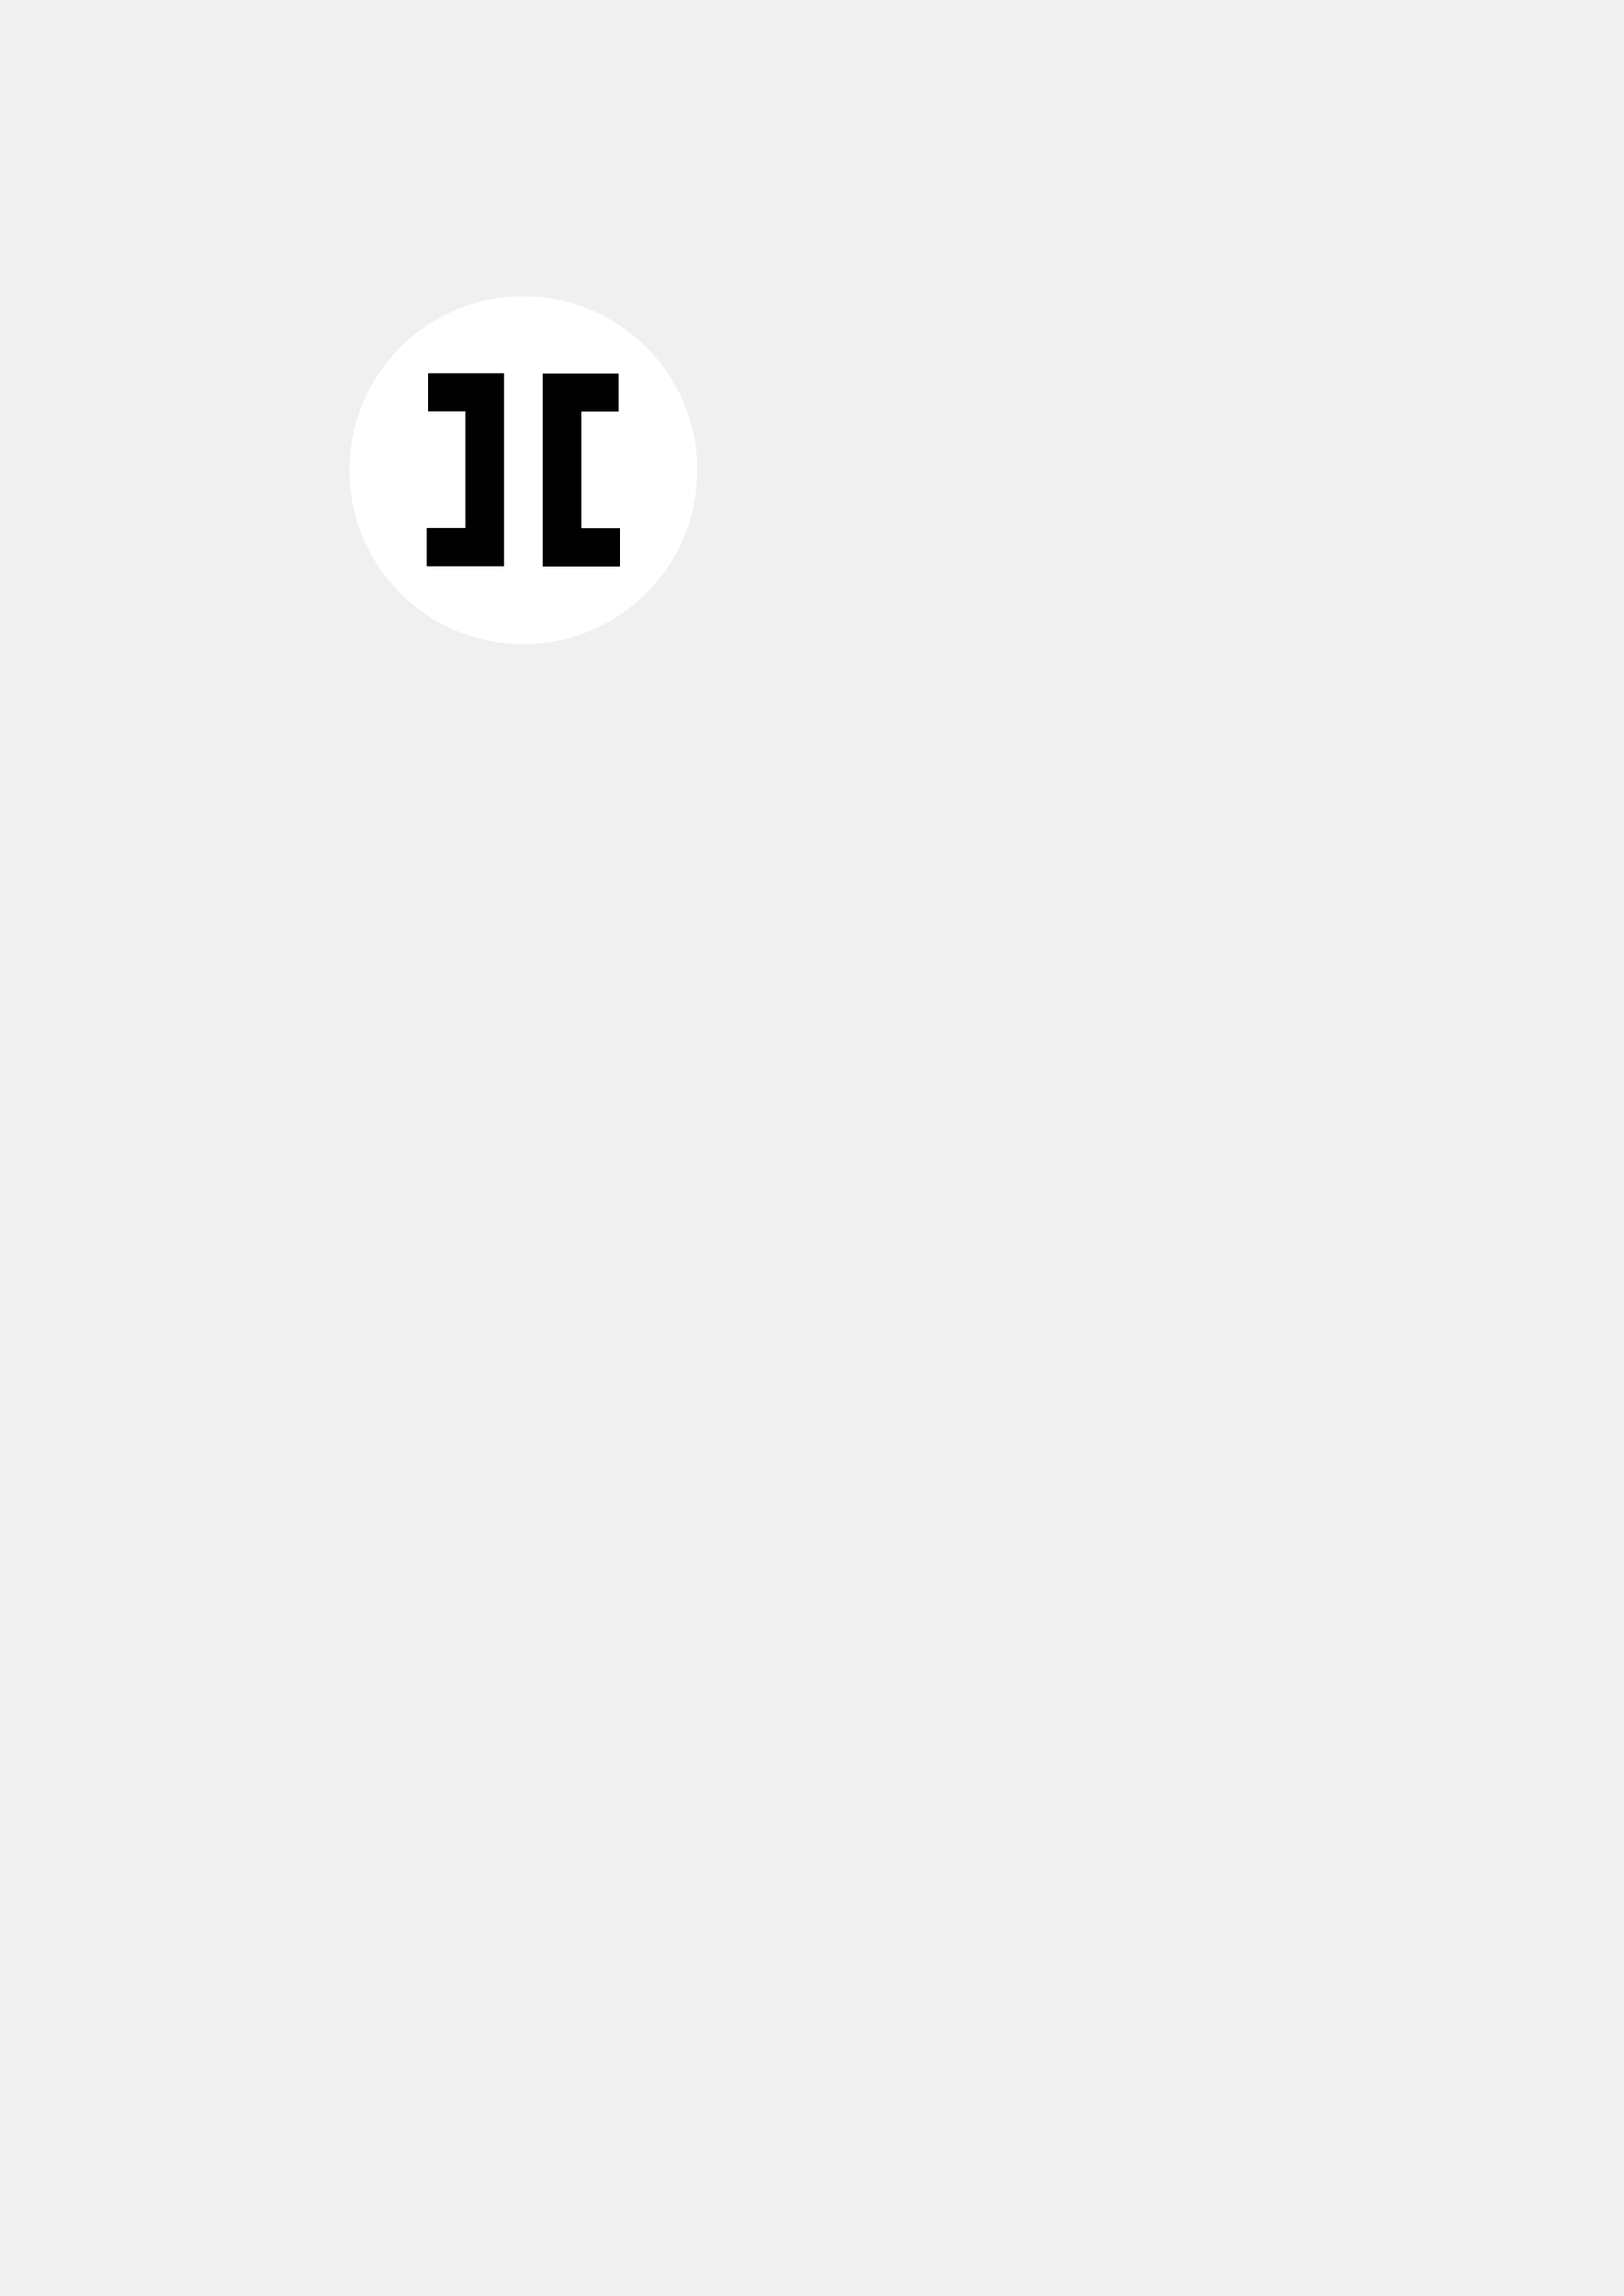
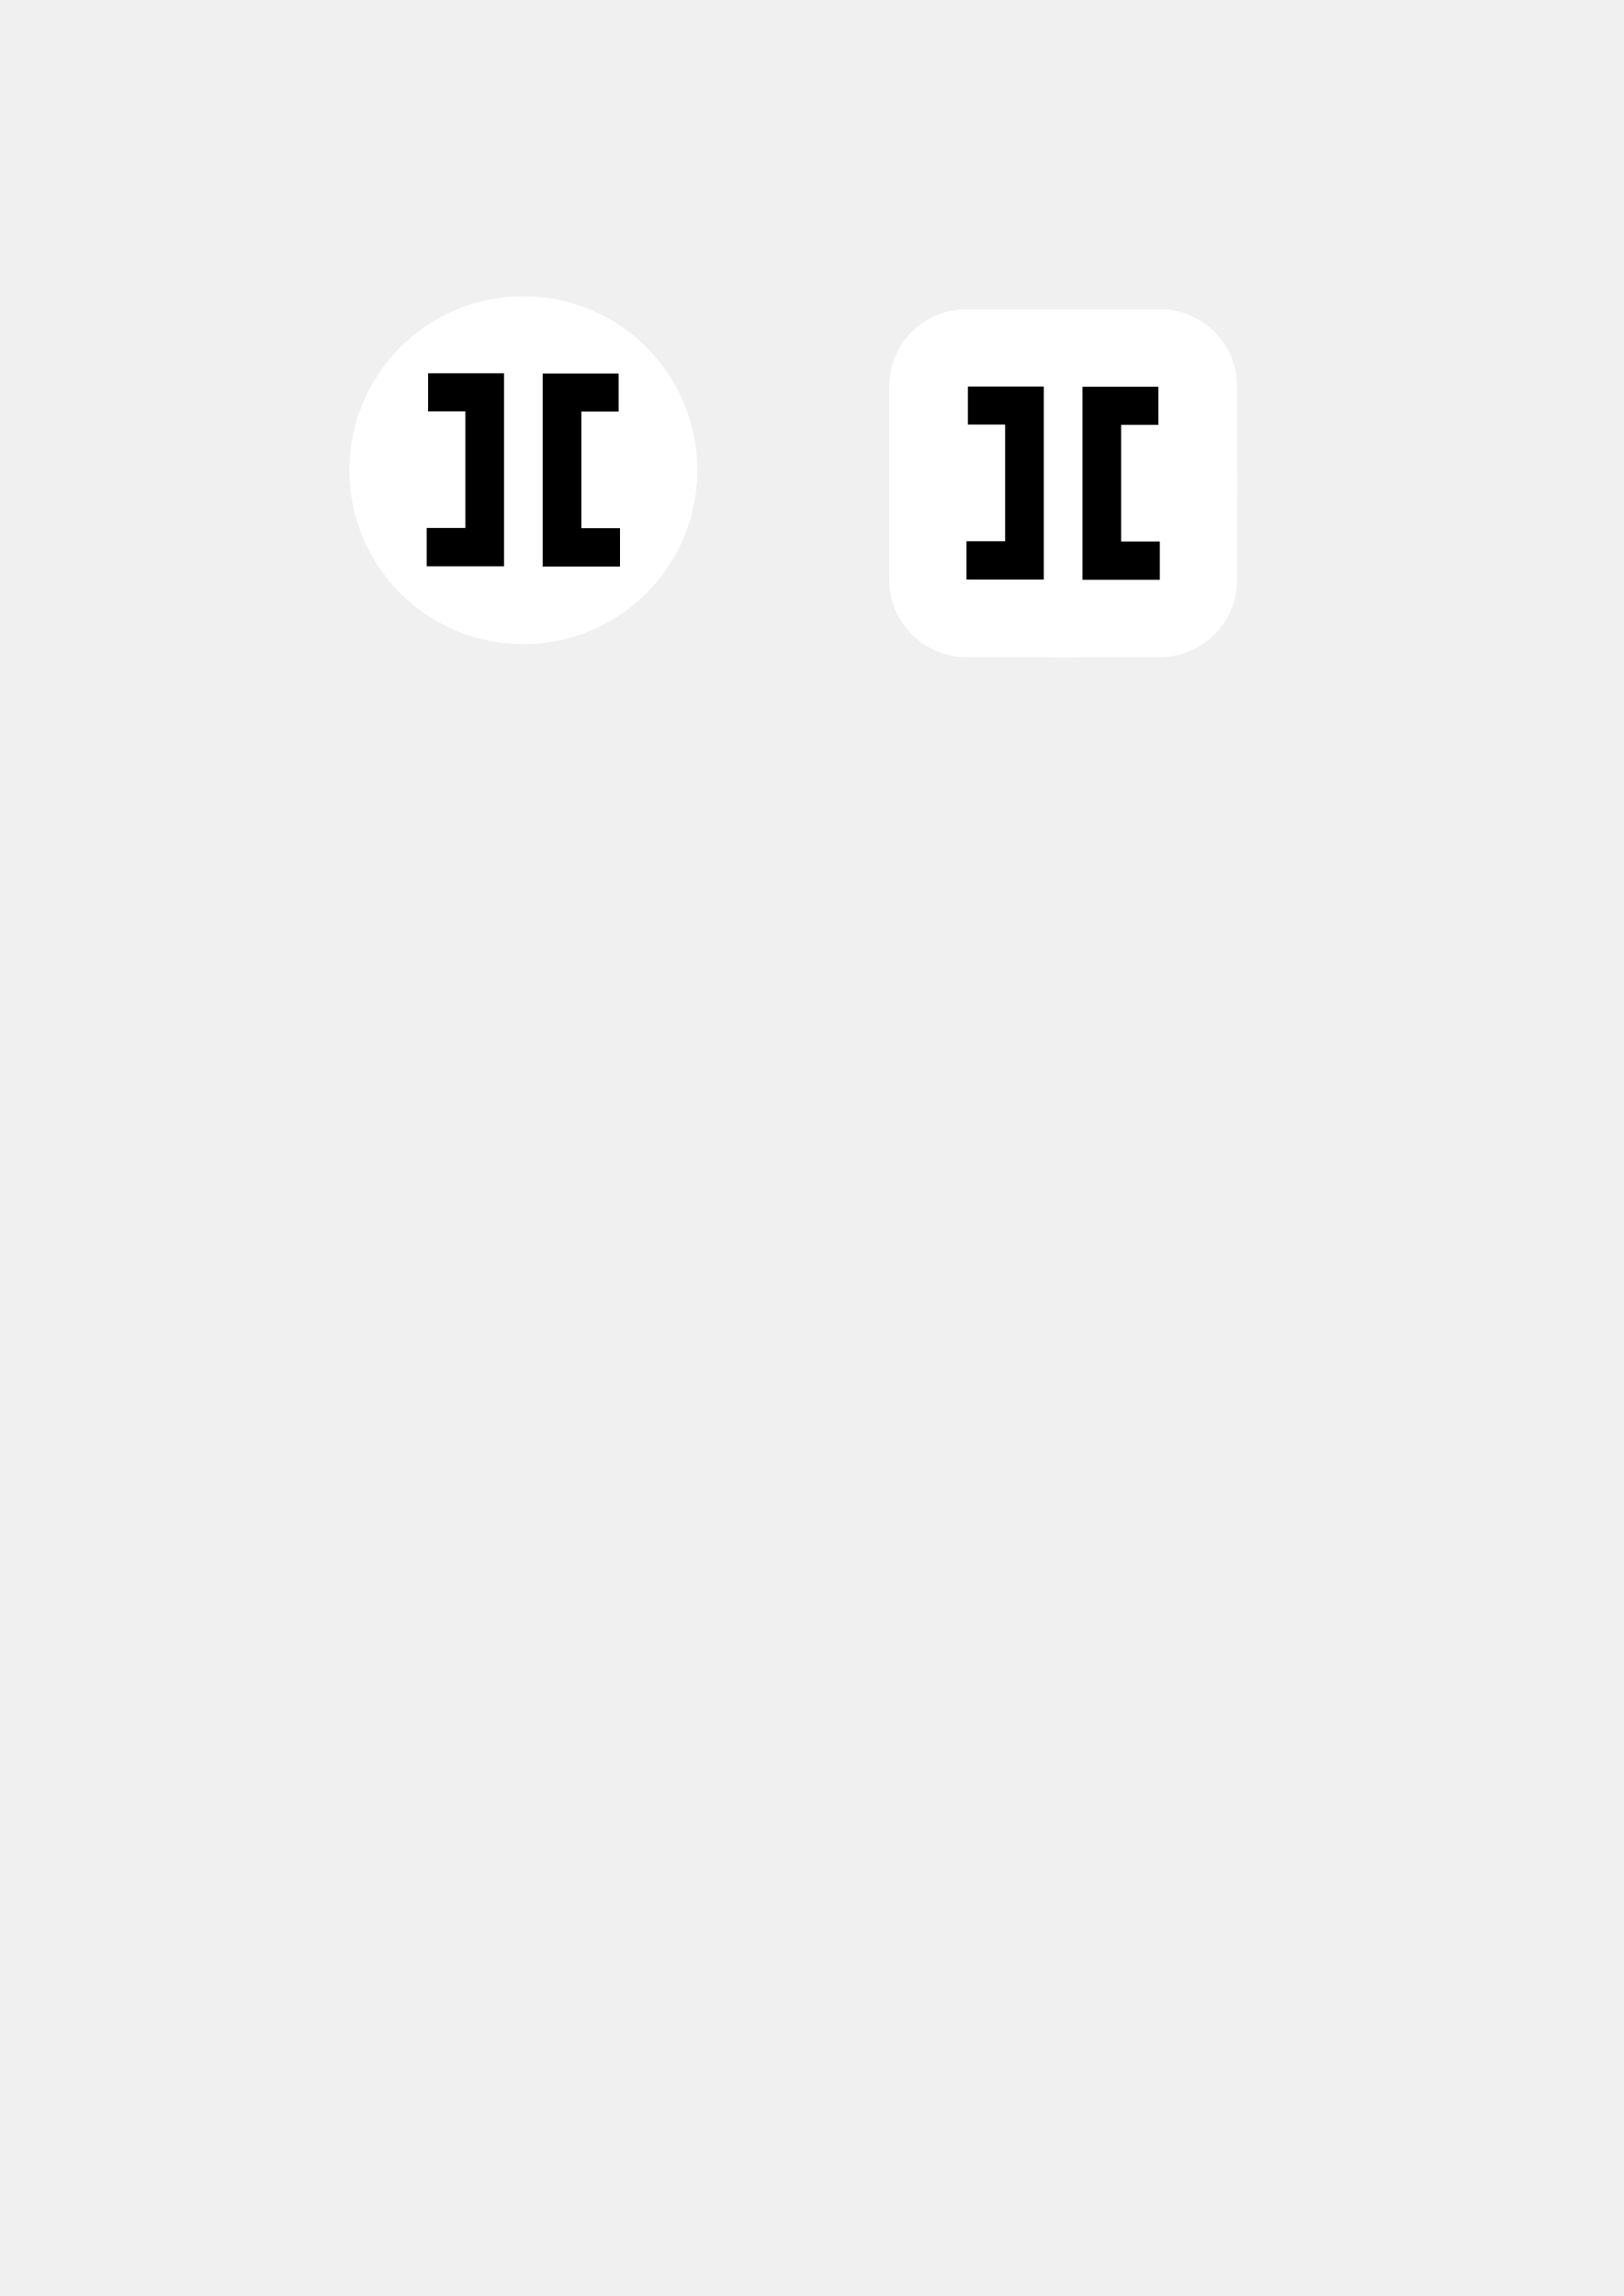
<svg xmlns="http://www.w3.org/2000/svg" width="210mm" height="297mm" viewBox="0 0 210 297" version="1.1" id="svg1">
  <defs id="defs1" />
  <g id="layer1">
+     <rect style="fill:#ffffff;fill-opacity:1;stroke-width:0.265" id="rect1" width="45" height="45" x="115" y="40" ry="10" />
    <circle style="fill:#ffffff;fill-opacity:1;stroke-width:0.2" id="path5" cx="67.687" cy="60.825" r="22.5" />
    <path d="m 55.366,48.284 v 4.928 h 4.821 v 15.083 h -5 v 4.959 h 5 5 V 68.295 53.213 48.284 h -5 z m 14.821,0.03 v 4.928 15.083 4.959 h 5 5 V 68.325 H 75.188 V 53.242 h 4.821 V 48.314 H 75.188 Z" style="fill:#000000;fill-opacity:1;stroke-width:0.244" id="path4" />
+     <circle style="fill:#ffffff;fill-opacity:1;stroke-width:0.2" id="path5-3" cx="137.5" cy="62.541" r="22.5" />
+     <path d="m 125.179,50 v 4.928 h 4.821 V 70.011 H 125 V 74.97 H 130 135 V 70.011 54.928 50 h -5 z m 14.821,0.03 v 4.928 15.083 4.959 h 5 5 v -4.959 h -5 V 54.958 h 4.821 v -4.929 h -4.821 z" style="fill:#000000;fill-opacity:1;stroke-width:0.244" id="path4-6" />
  </g>
</svg>
